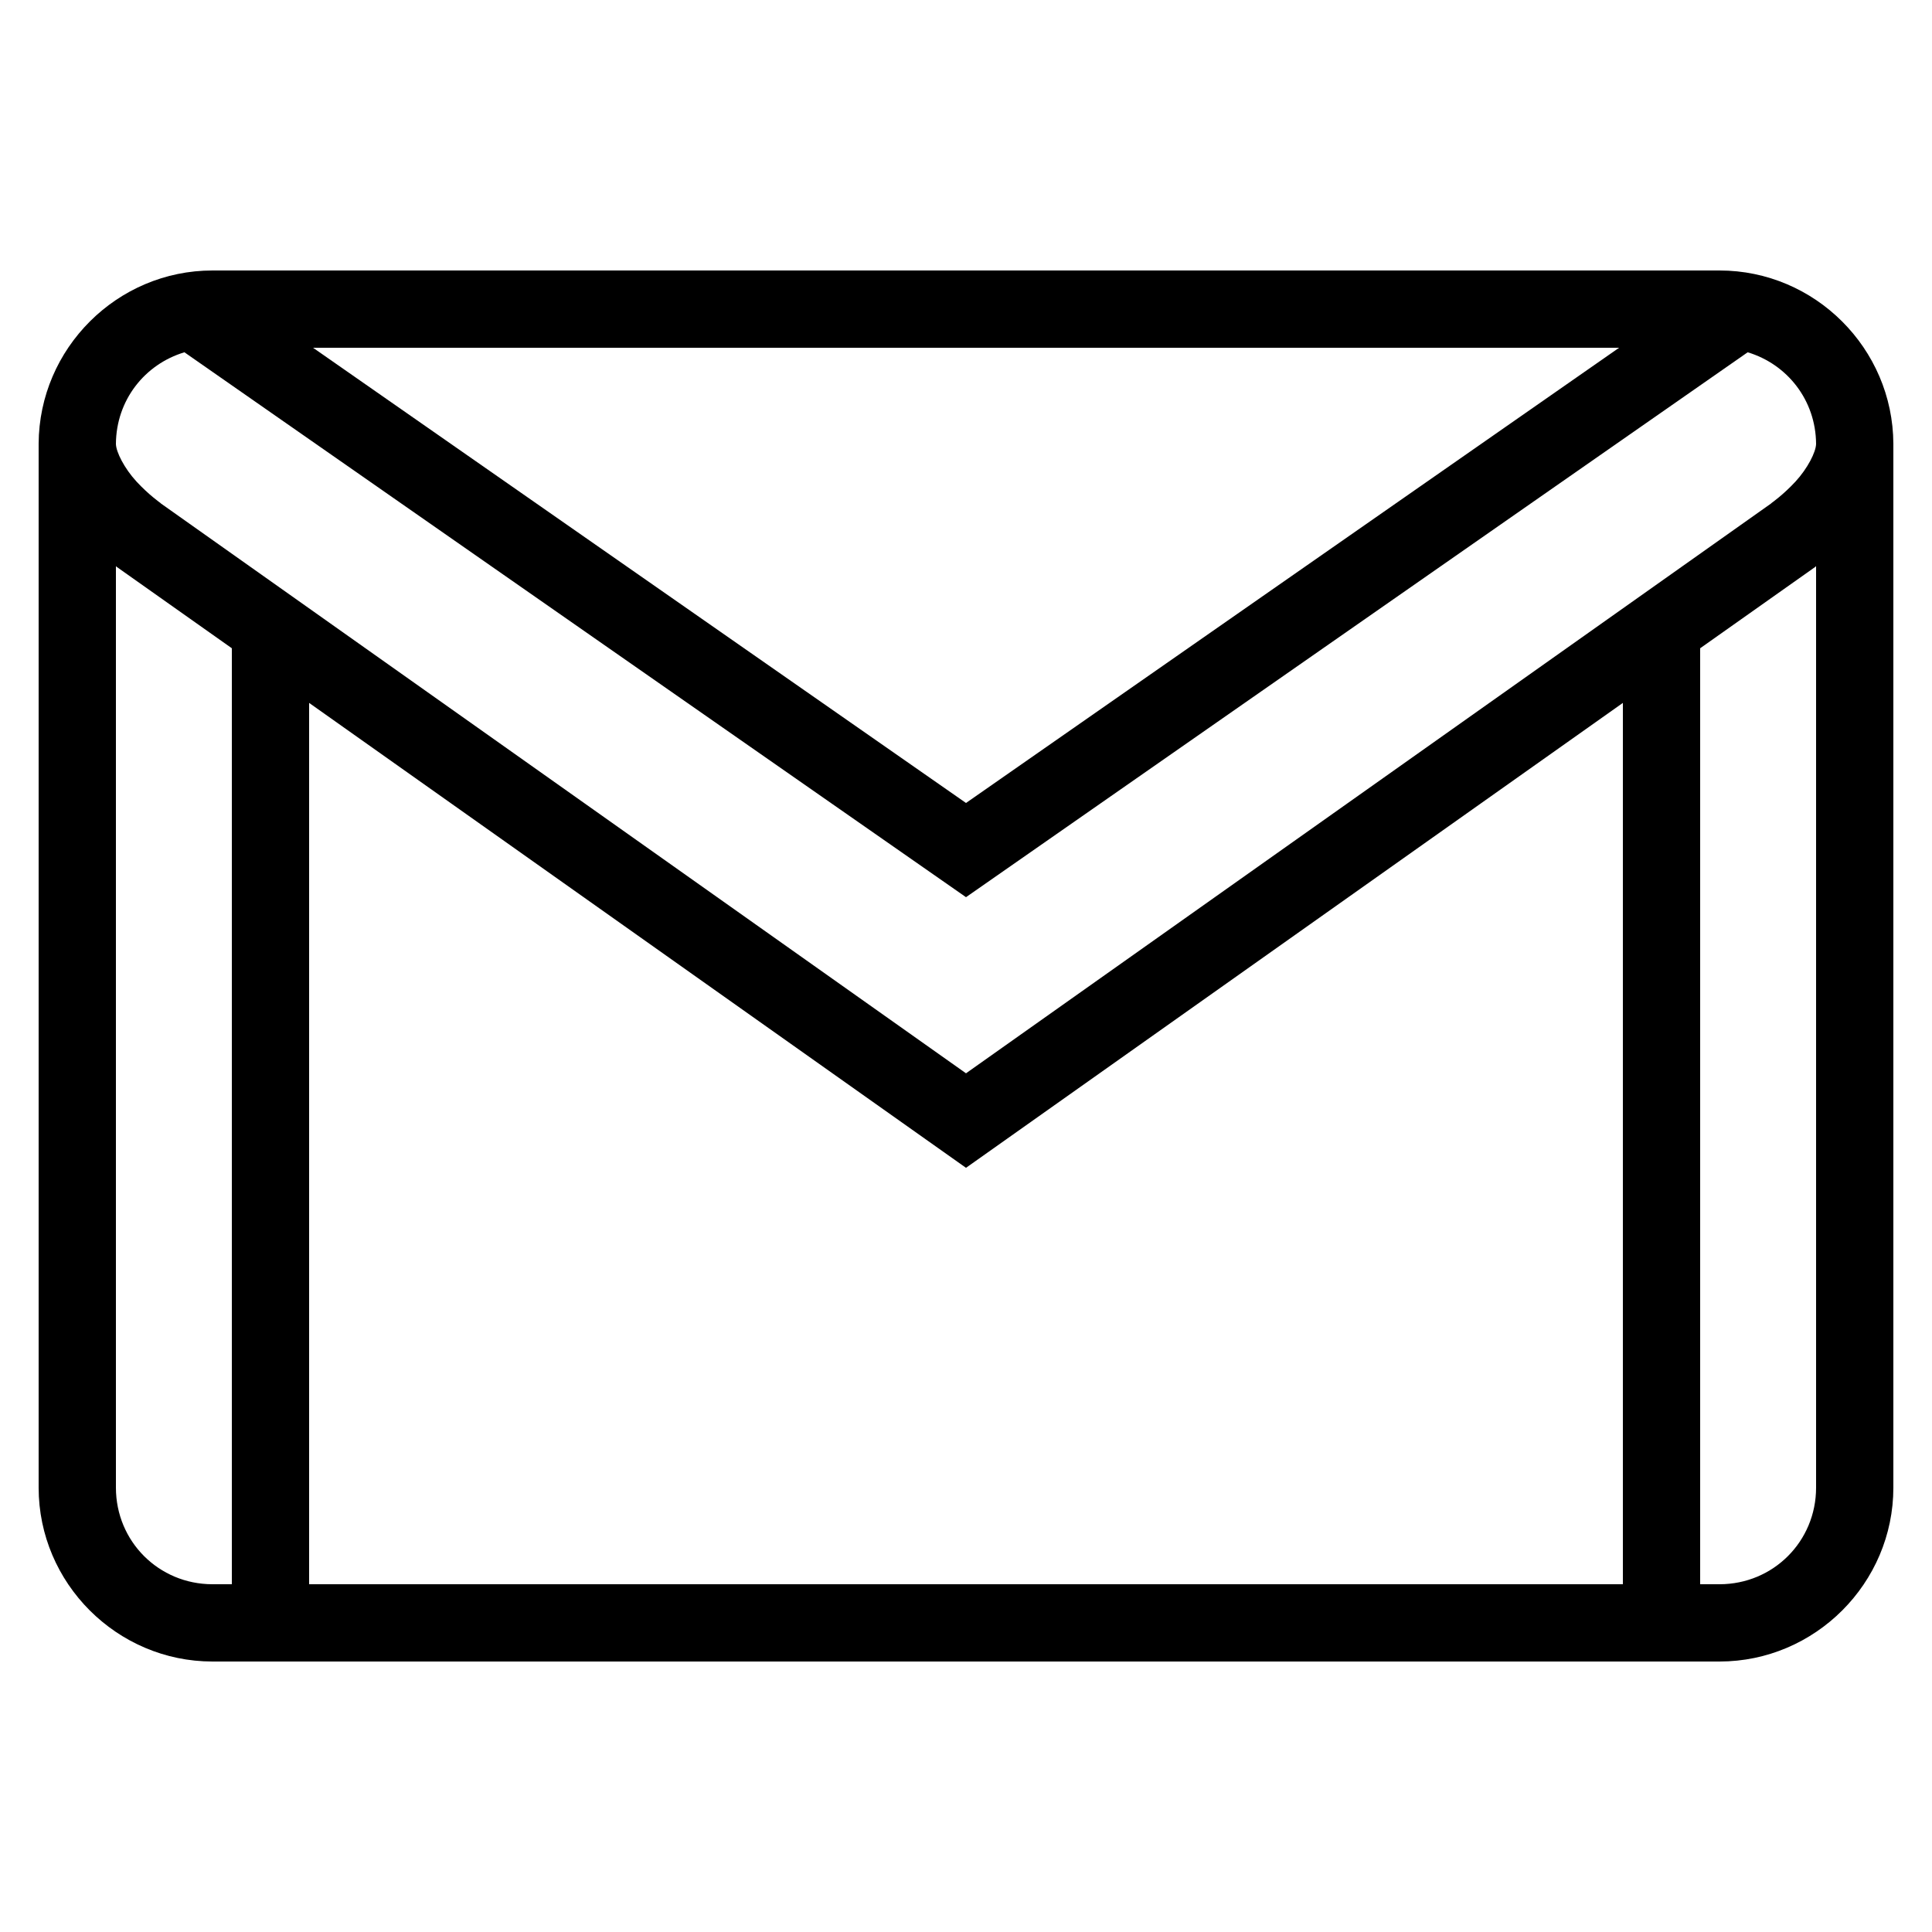
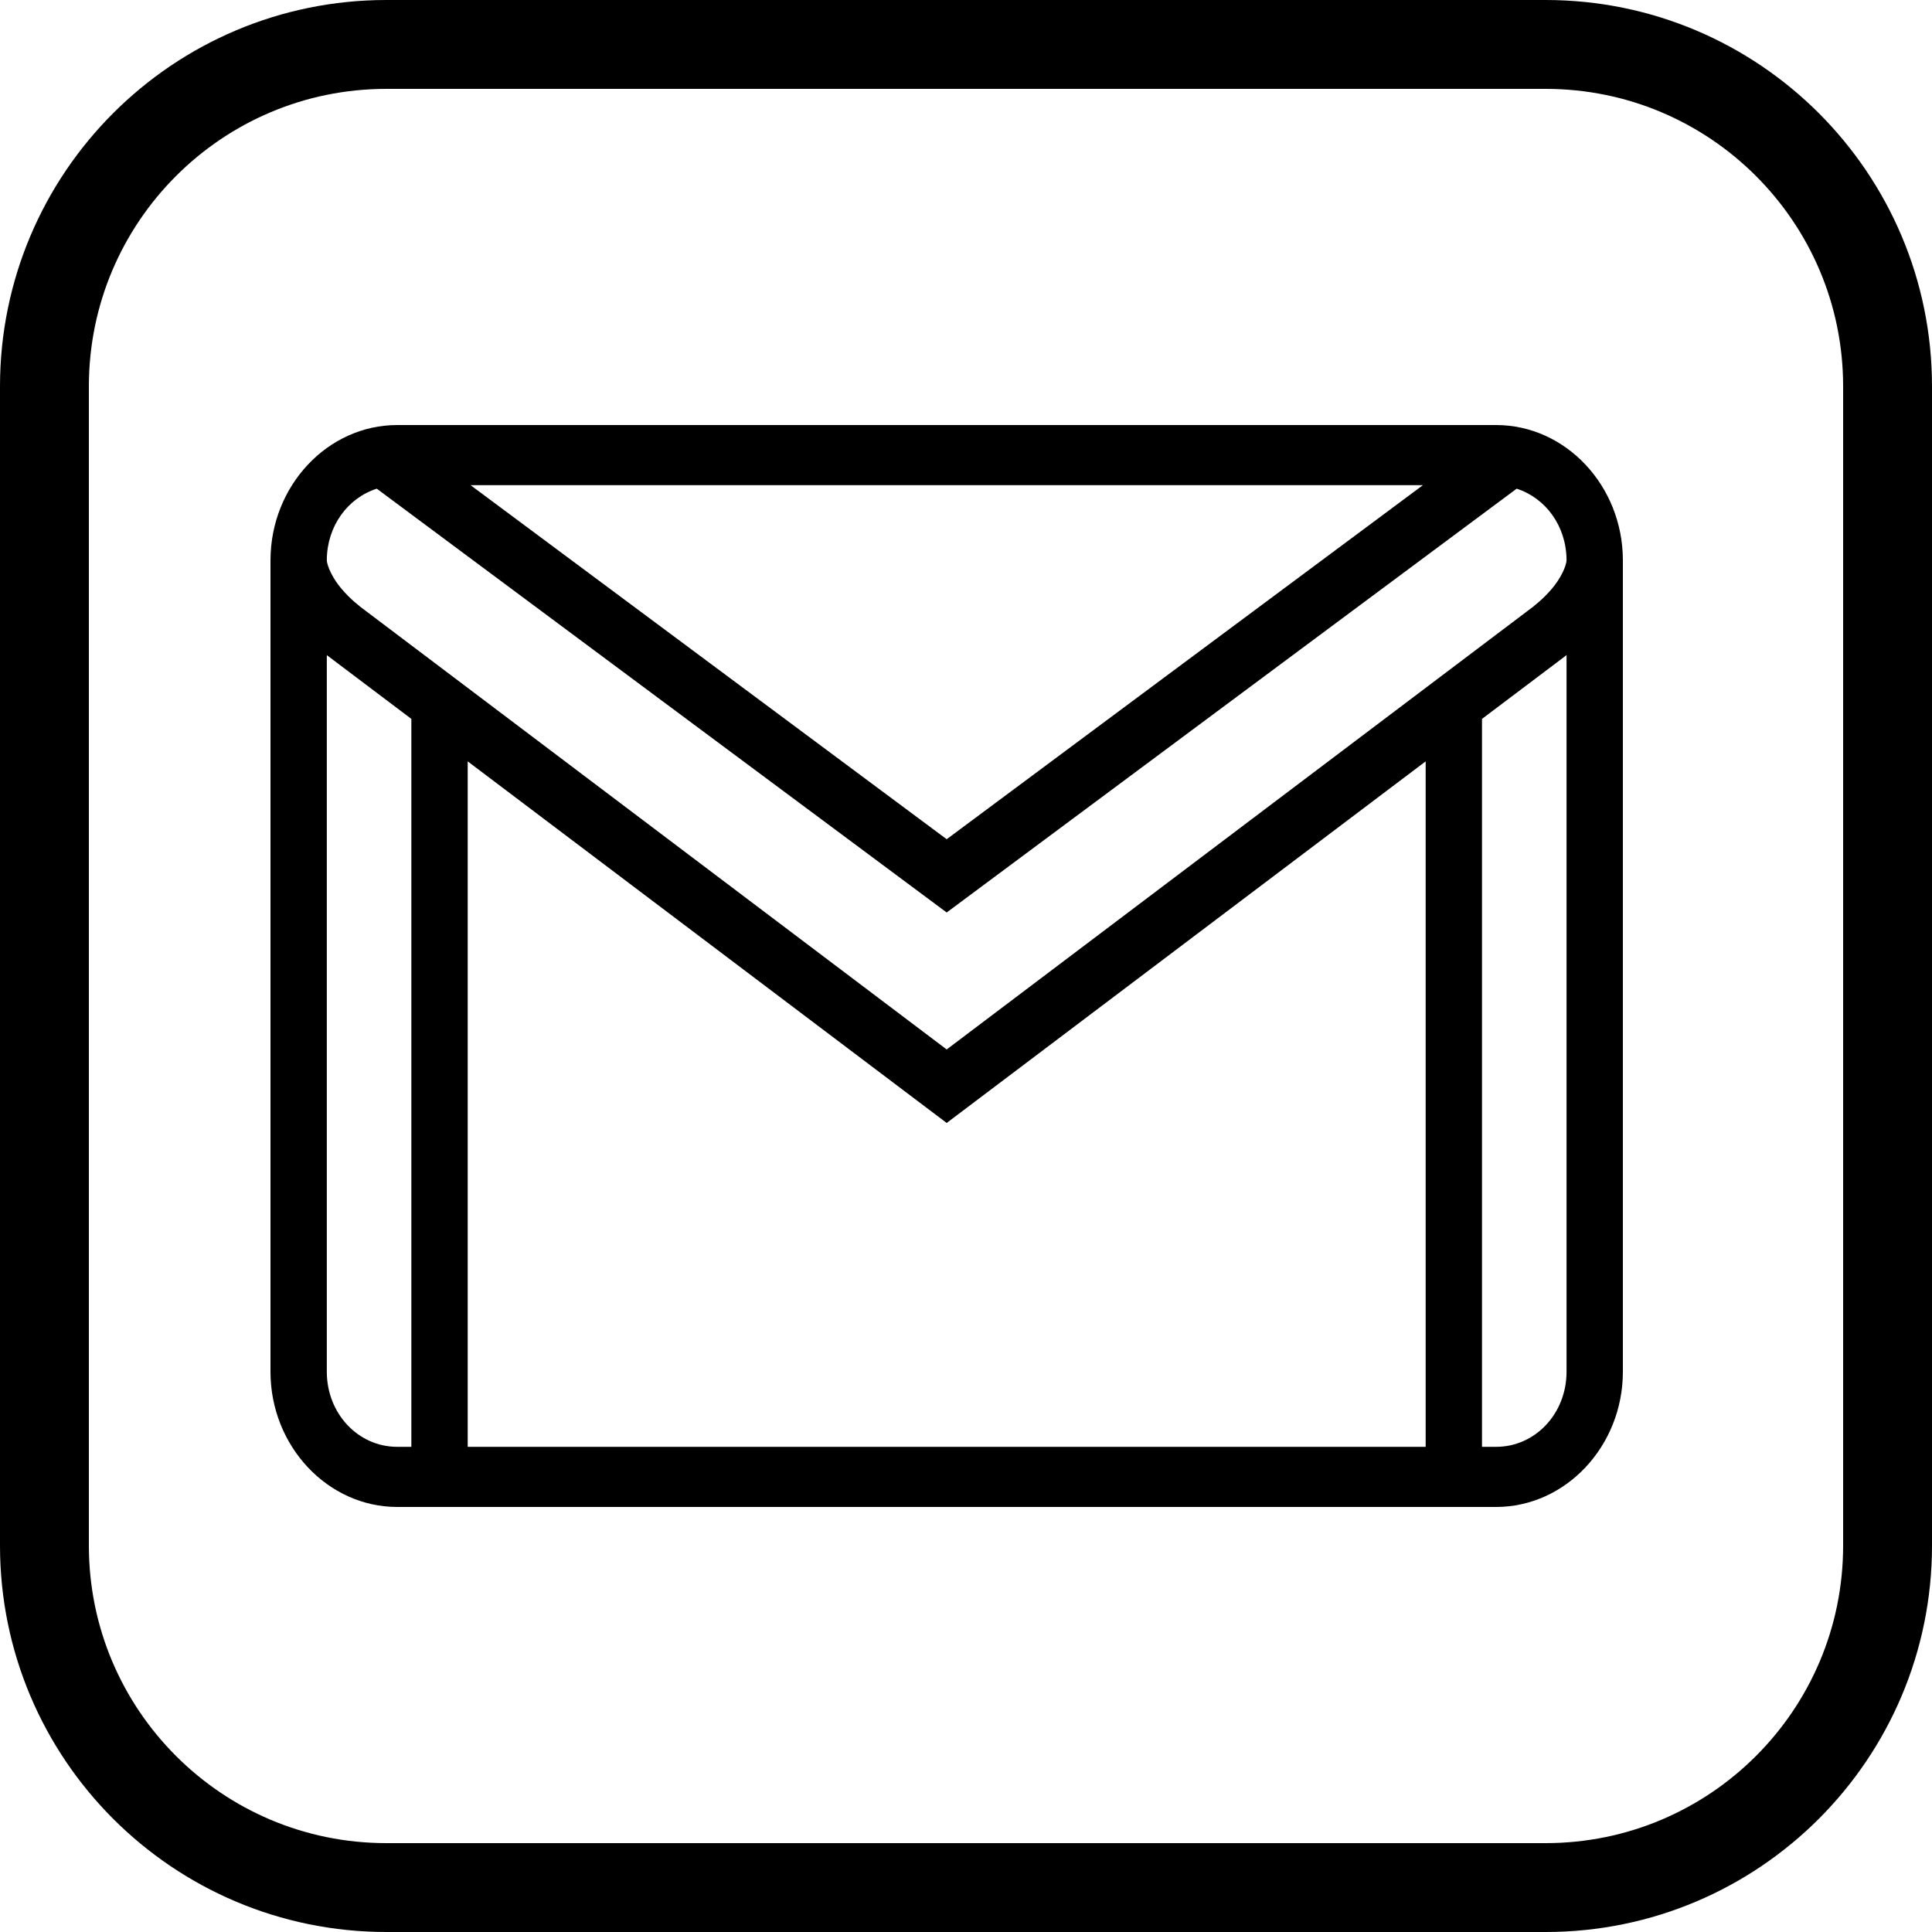
- <svg xmlns="http://www.w3.org/2000/svg" viewBox="0 0 50 50" width="100px" height="100px">
-   <path d="M 5.5 7 C 3.031 7 1.012 9.016 1 11.484 C 1 11.484 1 11.488 1 11.492 C 1 11.496 1 11.496 1 11.5 L 1 38.5 C 1 40.973 3.027 43 5.5 43 L 44.5 43 C 46.973 43 49 40.973 49 38.5 L 49 11.5 C 49 11.496 49 11.496 49 11.492 C 49 11.488 49 11.484 49 11.484 C 48.988 9.016 46.969 7 44.5 7 Z M 8.102 9 L 41.902 9 L 25 20.781 Z M 4.773 9.117 L 25 23.219 L 45.23 9.117 C 46.254 9.426 46.992 10.355 47 11.488 C 46.996 11.699 46.781 12.121 46.469 12.461 C 46.152 12.805 45.844 13.02 45.844 13.02 L 45.84 13.027 L 25 27.777 L 4.16 13.027 L 4.156 13.02 C 4.156 13.02 3.848 12.805 3.531 12.461 C 3.219 12.121 3.004 11.699 3 11.488 C 3.008 10.355 3.746 9.426 4.773 9.117 Z M 3 14.652 C 3 14.652 3.008 14.66 3.008 14.66 L 3.016 14.664 L 3.016 14.668 L 6 16.777 L 6 41 L 5.5 41 C 4.109 41 3 39.891 3 38.5 Z M 47 14.652 L 47 38.5 C 47 39.891 45.891 41 44.5 41 L 44 41 L 44 16.777 L 46.984 14.668 L 46.984 14.664 C 46.984 14.664 47 14.652 47 14.652 Z M 8 18.191 L 25 30.223 L 42 18.191 L 42 41 L 8 41 Z" />
+ <svg xmlns="http://www.w3.org/2000/svg" width="50" height="50" viewBox="0 0 50 50" fill="none">
+   <path d="M10.281 11C8.481 11 7.009 12.568 7 14.488C7 14.488 7 14.491 7 14.494C7 14.497 7 14.497 7 14.5V35.5C7 37.423 8.478 39 10.281 39H38.719C40.522 39 42 37.423 42 35.5V14.5C42 14.497 42 14.497 42 14.494C42 14.491 42 14.488 42 14.488C41.992 12.568 40.519 11 38.719 11H10.281ZM12.178 12.556H36.825L24.5 21.719L12.178 12.556ZM9.751 12.647L24.5 23.615L39.251 12.647C39.998 12.887 40.536 13.61 40.542 14.491C40.539 14.655 40.382 14.983 40.154 15.247C39.924 15.515 39.699 15.682 39.699 15.682L39.696 15.688L24.5 27.16L9.304 15.688L9.301 15.682C9.301 15.682 9.076 15.515 8.846 15.247C8.618 14.983 8.461 14.655 8.458 14.491C8.464 13.61 9.002 12.887 9.751 12.647ZM8.458 16.952L8.464 16.958L8.47 16.961V16.964L10.646 18.605V37.444H10.281C9.267 37.444 8.458 36.582 8.458 35.5V16.952ZM40.542 16.952V35.5C40.542 36.582 39.733 37.444 38.719 37.444H38.354V18.605L40.53 16.964V16.961L40.542 16.952ZM12.104 19.704L24.5 29.062L36.896 19.704V37.444H12.104V19.704Z" fill="black" />
+   <rect x="1.15" y="1.15" width="47.7" height="47.7" rx="8.85" stroke="black" stroke-width="2.3" />
</svg>
